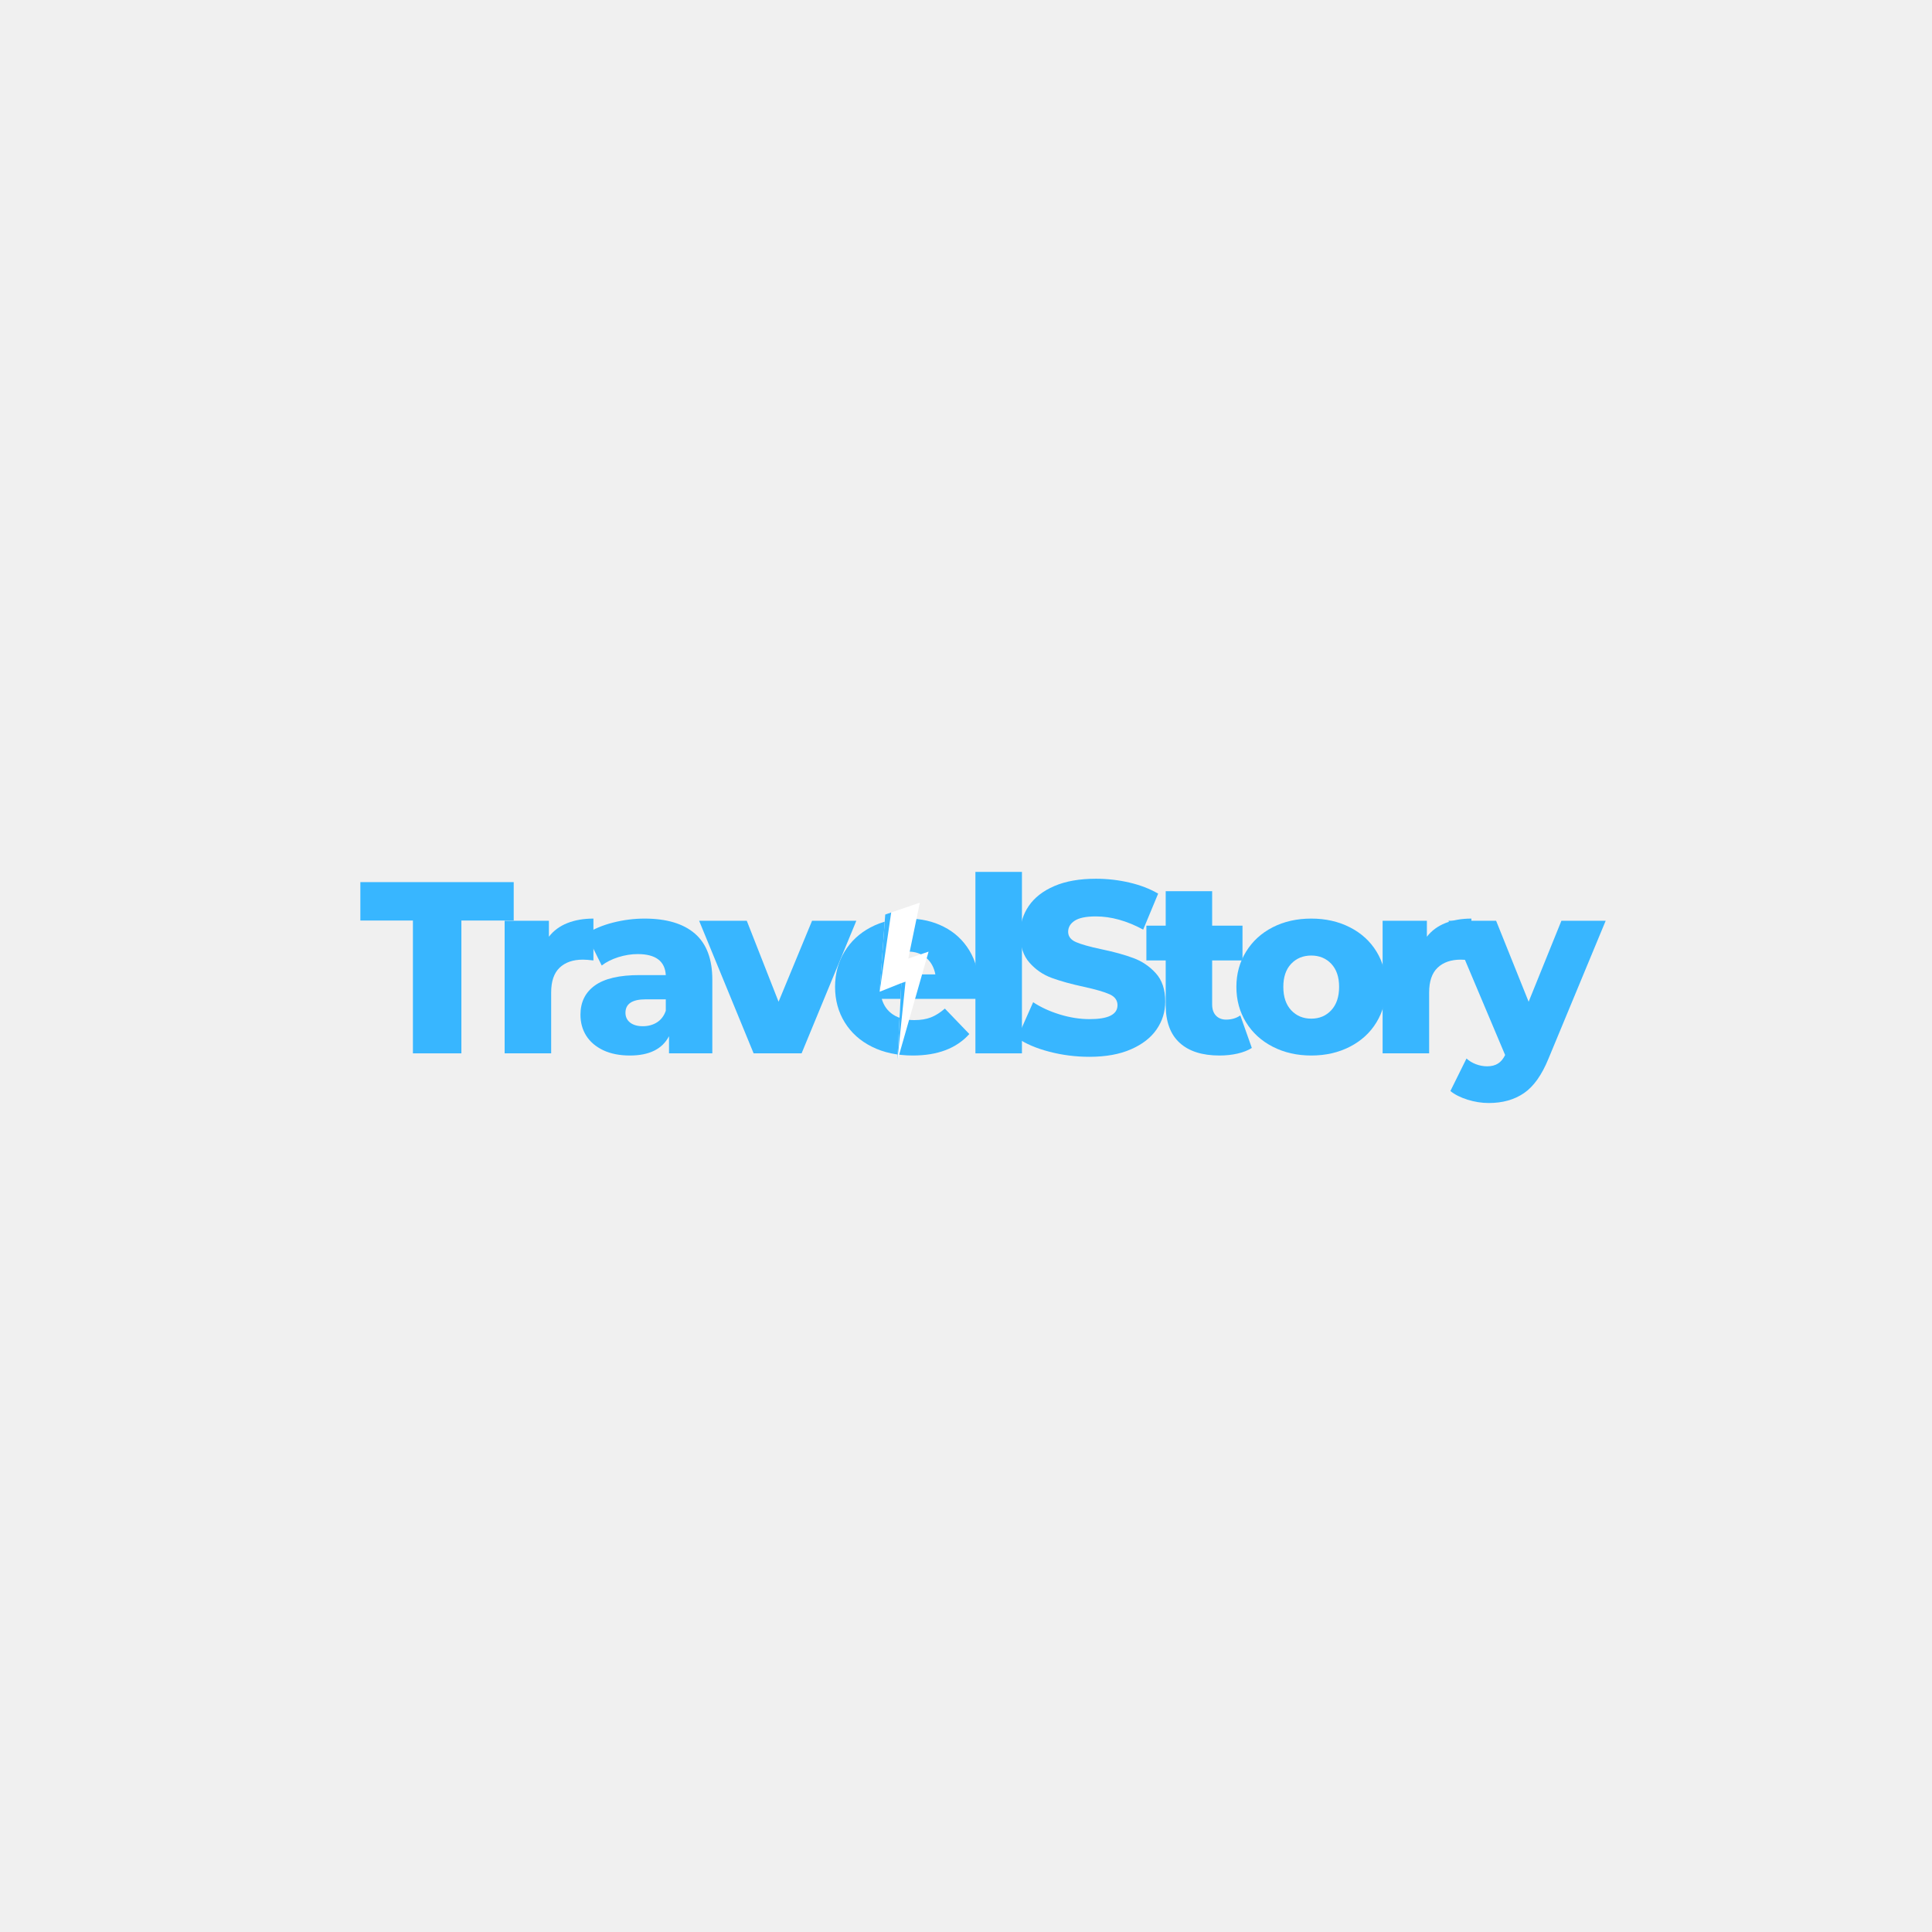
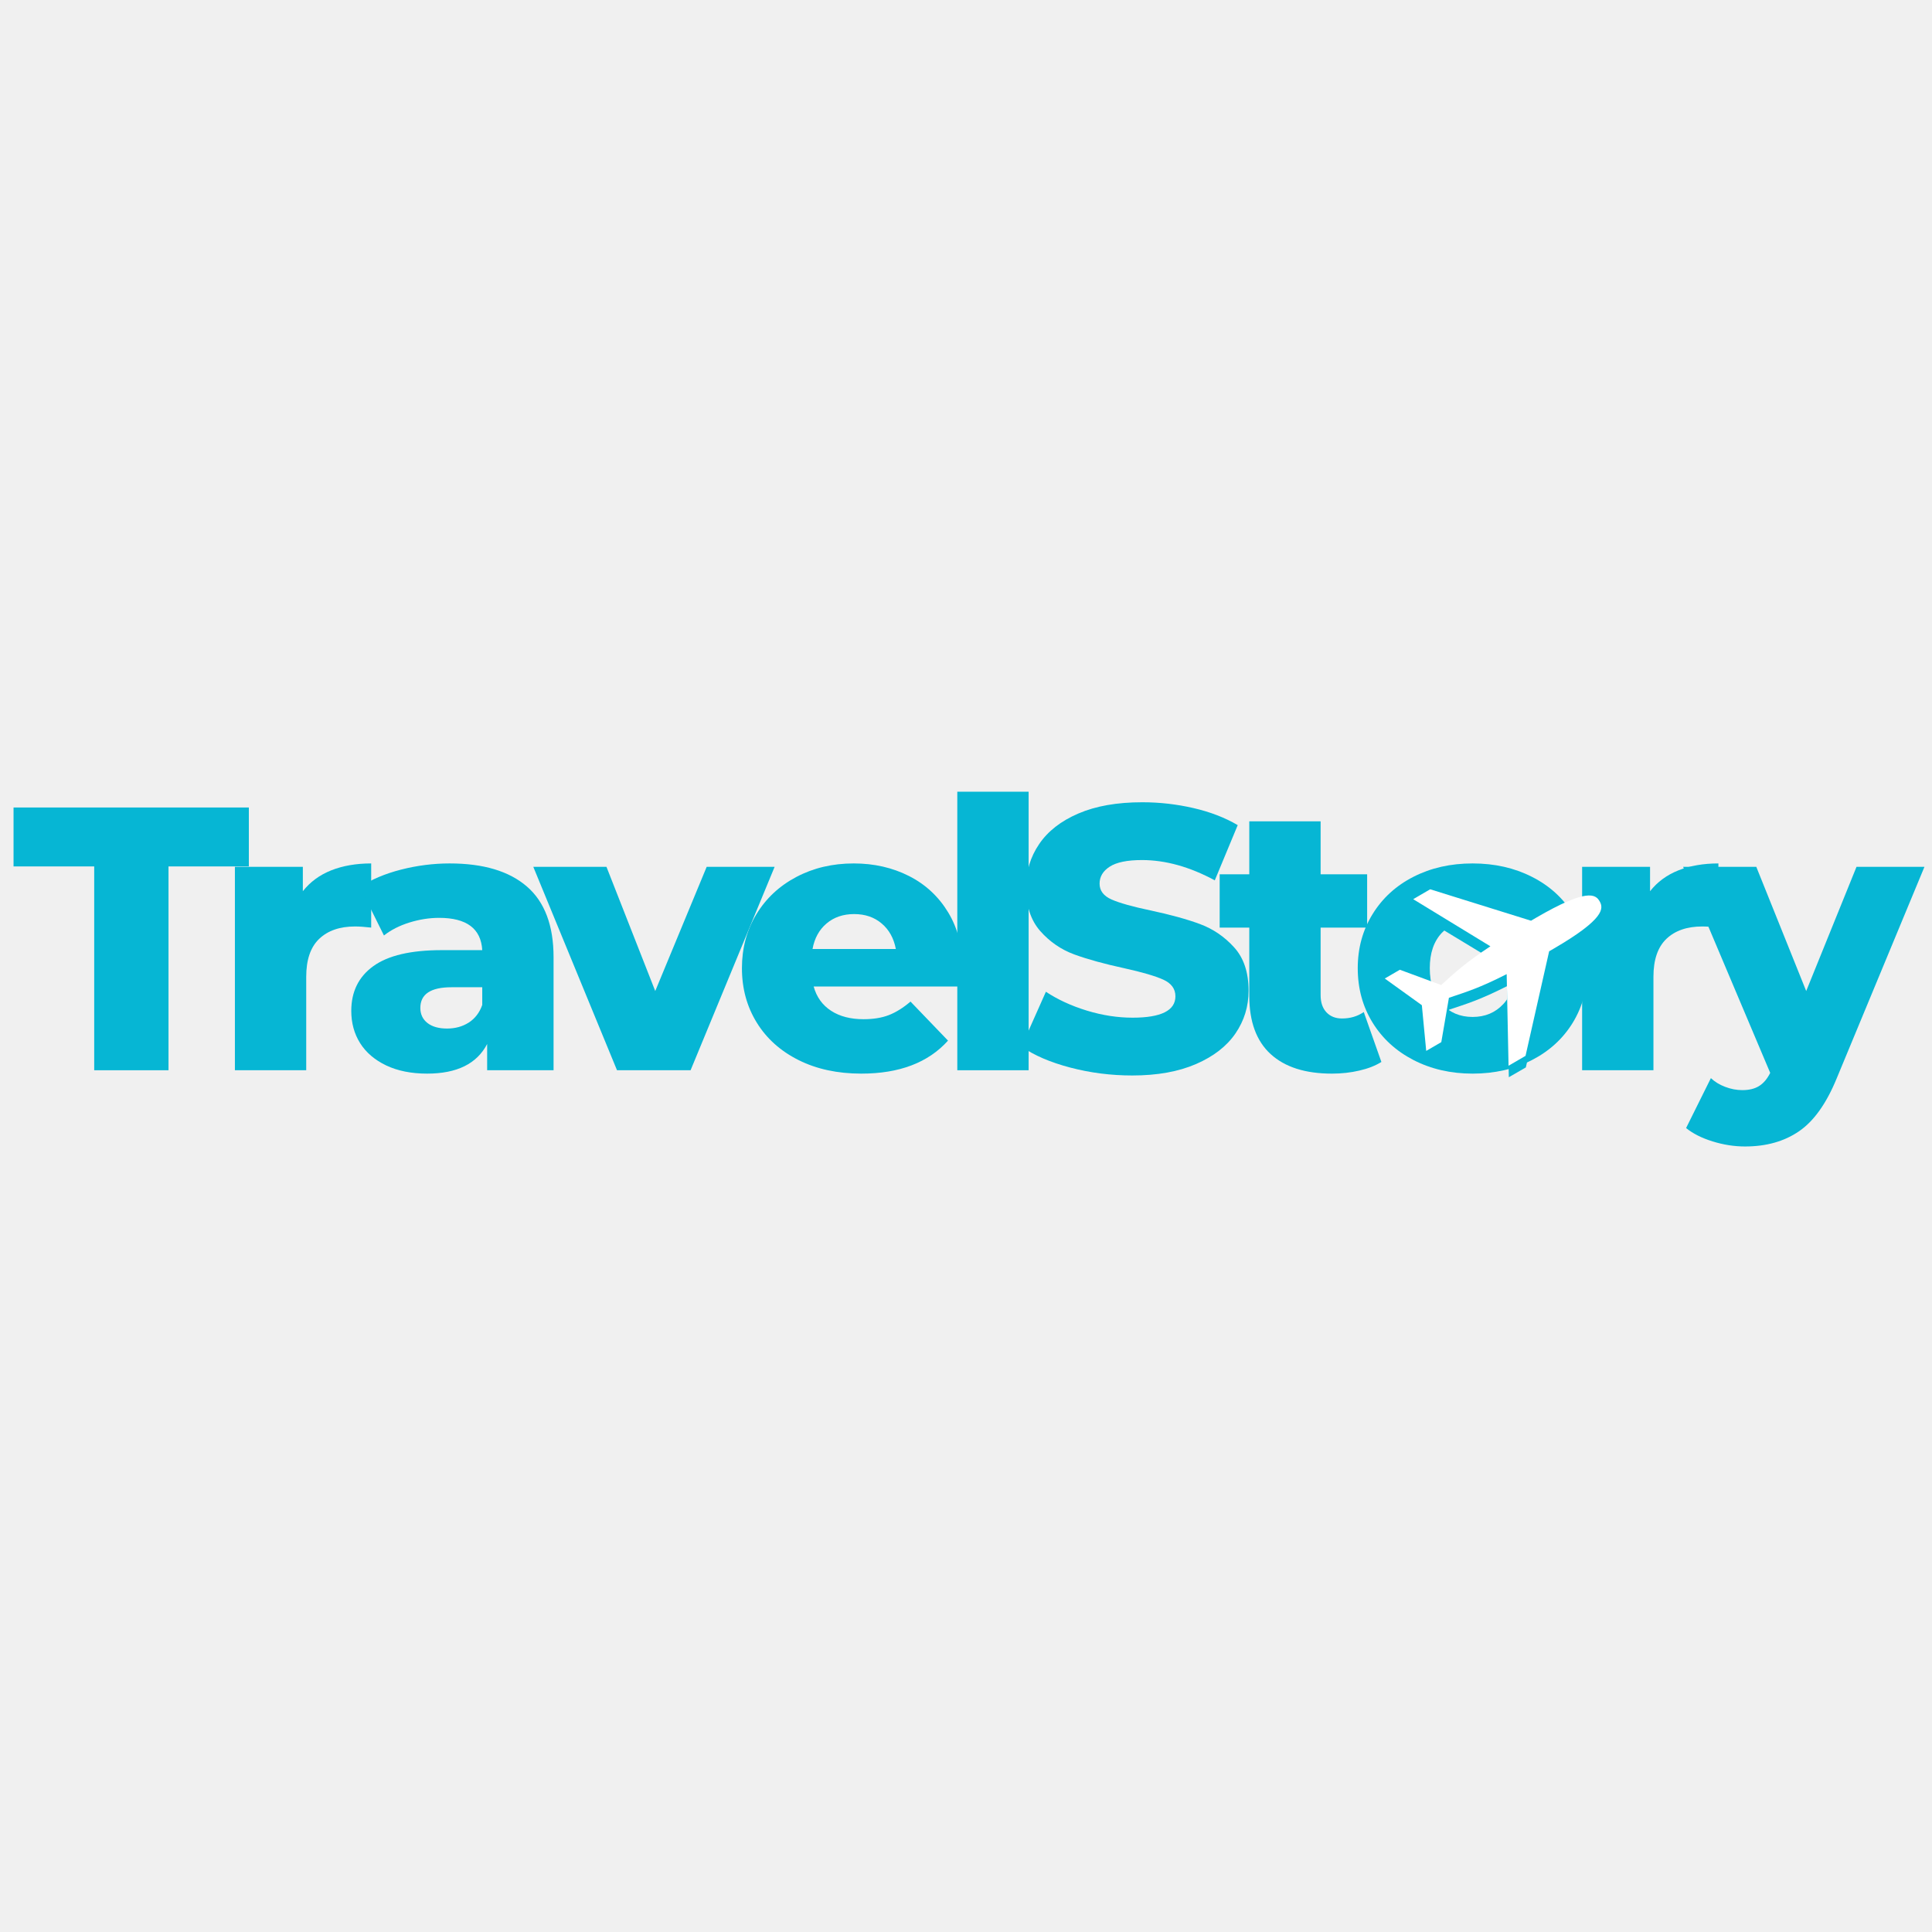
<svg xmlns="http://www.w3.org/2000/svg" width="500" zoomAndPan="magnify" viewBox="0 0 375 375" height="500" preserveAspectRatio="xMidYMid meet" version="1.0">
  <defs>
    <g />
-     <clipPath id="8a2cf8b5e0">
-       <path d="M 170 175 L 181 175 L 181 206 L 170 206 Z M 170 175 " clip-rule="nonzero" />
+     <clipPath id="9692558f68">
+       <path d="M 268.77 175 L 311 175 L 311 209.309 L 268.77 209.309 Z M 268.77 175 " clip-rule="nonzero" />
    </clipPath>
-     <clipPath id="19a69f6c07">
-       <path d="M 165.215 179.766 L 178.695 175.156 L 187.676 201.41 L 174.195 206.023 Z M 165.215 179.766 " clip-rule="nonzero" />
-     </clipPath>
-     <clipPath id="f655e39a06">
-       <path d="M 165.215 179.766 L 178.695 175.156 L 187.676 201.41 L 174.195 206.023 Z M 165.215 179.766 " clip-rule="nonzero" />
-     </clipPath>
-     <clipPath id="83fe586ebb">
-       <path d="M 170 177 L 176 177 L 176 206 L 170 206 Z M 170 177 " clip-rule="nonzero" />
-     </clipPath>
-     <clipPath id="360b673c53">
-       <path d="M 165.215 179.766 L 178.695 175.156 L 187.676 201.41 L 174.195 206.023 Z M 165.215 179.766 " clip-rule="nonzero" />
-     </clipPath>
-     <clipPath id="cac58eabd9">
-       <path d="M 165.215 179.766 L 178.695 175.156 L 187.676 201.41 L 174.195 206.023 Z M 165.215 179.766 " clip-rule="nonzero" />
+     <clipPath id="e0ba3ed3ff">
+       <path d="M 268.77 172.355 L 311 172.355 L 311 206.855 L 268.77 206.855 Z M 268.77 172.355 " clip-rule="nonzero" />
    </clipPath>
  </defs>
-   <g fill="#38b6ff" fill-opacity="1">
-     <g transform="translate(69.75702, 204.4534)">
+   <g fill="#06b6d4" fill-opacity="1">
+     <g transform="translate(2.332318, 207.7334)">
      <g>
-         <path d="M 10.391 -25.781 L 0.188 -25.781 L 0.188 -33.234 L 29.953 -33.234 L 29.953 -25.781 L 19.797 -25.781 L 19.797 0 L 10.391 0 Z M 10.391 -25.781 " />
+         <path d="M 15.953 -39.562 L 0.297 -39.562 L 0.297 -51 L 45.969 -51 L 45.969 -39.562 L 30.375 -39.562 L 30.375 0 L 15.953 0 Z M 15.953 -39.562 " />
      </g>
    </g>
  </g>
-   <g fill="#38b6ff" fill-opacity="1">
-     <g transform="translate(95.05831, 204.4534)">
+   <g fill="#06b6d4" fill-opacity="1">
+     <g transform="translate(41.15622, 207.7334)">
      <g>
-         <path d="M 11.484 -22.641 C 12.398 -23.816 13.594 -24.695 15.062 -25.281 C 16.539 -25.863 18.227 -26.156 20.125 -26.156 L 20.125 -18.031 C 19.301 -18.133 18.617 -18.188 18.078 -18.188 C 16.148 -18.188 14.641 -17.66 13.547 -16.609 C 12.461 -15.566 11.922 -13.969 11.922 -11.812 L 11.922 0 L 2.891 0 L 2.891 -25.734 L 11.484 -25.734 Z M 11.484 -22.641 " />
+         <path d="M 17.625 -34.75 C 19.039 -36.551 20.875 -37.898 23.125 -38.797 C 25.383 -39.691 27.973 -40.141 30.891 -40.141 L 30.891 -27.688 C 29.629 -27.832 28.586 -27.906 27.766 -27.906 C 24.797 -27.906 22.473 -27.102 20.797 -25.5 C 19.117 -23.895 18.281 -21.441 18.281 -18.141 L 18.281 0 L 4.438 0 L 4.438 -39.484 L 17.625 -39.484 Z M 17.625 -34.75 " />
      </g>
    </g>
  </g>
-   <g fill="#38b6ff" fill-opacity="1">
-     <g transform="translate(111.2454, 204.4534)">
+   <g fill="#06b6d4" fill-opacity="1">
+     <g transform="translate(65.99412, 207.7334)">
      <g>
-         <path d="M 13.859 -26.156 C 18.129 -26.156 21.391 -25.18 23.641 -23.234 C 25.891 -21.285 27.016 -18.301 27.016 -14.281 L 27.016 0 L 18.609 0 L 18.609 -3.328 C 17.305 -0.828 14.773 0.422 11.016 0.422 C 9.016 0.422 7.285 0.078 5.828 -0.609 C 4.379 -1.305 3.281 -2.25 2.531 -3.438 C 1.789 -4.625 1.422 -5.977 1.422 -7.5 C 1.422 -9.938 2.352 -11.828 4.219 -13.172 C 6.094 -14.516 8.973 -15.188 12.859 -15.188 L 17.984 -15.188 C 17.828 -17.906 16.008 -19.266 12.531 -19.266 C 11.301 -19.266 10.051 -19.066 8.781 -18.672 C 7.52 -18.273 6.441 -17.734 5.547 -17.047 L 2.516 -23.172 C 3.941 -24.117 5.676 -24.852 7.719 -25.375 C 9.758 -25.895 11.805 -26.156 13.859 -26.156 Z M 13.531 -5.266 C 14.57 -5.266 15.488 -5.516 16.281 -6.016 C 17.07 -6.523 17.641 -7.273 17.984 -8.266 L 17.984 -10.484 L 14.094 -10.484 C 11.469 -10.484 10.156 -9.613 10.156 -7.875 C 10.156 -7.082 10.457 -6.445 11.062 -5.969 C 11.664 -5.5 12.488 -5.266 13.531 -5.266 Z M 13.531 -5.266 " />
+         <path d="M 21.281 -40.141 C 27.832 -40.141 32.832 -38.645 36.281 -35.656 C 39.727 -32.676 41.453 -28.102 41.453 -21.938 L 41.453 0 L 28.562 0 L 28.562 -5.094 C 26.57 -1.258 22.688 0.656 16.906 0.656 C 13.844 0.656 11.191 0.125 8.953 -0.938 C 6.723 -2.008 5.035 -3.457 3.891 -5.281 C 2.754 -7.102 2.188 -9.18 2.188 -11.516 C 2.188 -15.254 3.617 -18.156 6.484 -20.219 C 9.348 -22.281 13.77 -23.312 19.75 -23.312 L 27.609 -23.312 C 27.367 -27.488 24.578 -29.578 19.234 -29.578 C 17.336 -29.578 15.414 -29.273 13.469 -28.672 C 11.531 -28.066 9.883 -27.227 8.531 -26.156 L 3.859 -35.562 C 6.047 -37.008 8.703 -38.133 11.828 -38.938 C 14.961 -39.738 18.113 -40.141 21.281 -40.141 Z M 20.766 -8.094 C 22.367 -8.094 23.773 -8.477 24.984 -9.25 C 26.203 -10.031 27.078 -11.172 27.609 -12.672 L 27.609 -16.109 L 21.641 -16.109 C 17.609 -16.109 15.594 -14.77 15.594 -12.094 C 15.594 -10.875 16.051 -9.898 16.969 -9.172 C 17.895 -8.453 19.16 -8.094 20.766 -8.094 Z M 20.766 -8.094 " />
      </g>
    </g>
  </g>
-   <g fill="#38b6ff" fill-opacity="1">
-     <g transform="translate(136.2145, 204.4534)">
+   <g fill="#06b6d4" fill-opacity="1">
+     <g transform="translate(104.3081, 207.7334)">
      <g>
-         <path d="M 30 -25.734 L 19.375 0 L 10.062 0 L -0.516 -25.734 L 8.734 -25.734 L 14.906 -10.016 L 21.406 -25.734 Z M 30 -25.734 " />
+         <path d="M 46.047 -39.484 L 29.734 0 L 15.453 0 L -0.797 -39.484 L 13.406 -39.484 L 22.875 -15.375 L 32.859 -39.484 Z M 46.047 -39.484 " />
      </g>
    </g>
  </g>
-   <g fill="#38b6ff" fill-opacity="1">
-     <g transform="translate(160.8037, 204.4534)">
+   <g fill="#06b6d4" fill-opacity="1">
+     <g transform="translate(142.0394, 207.7334)">
      <g>
-         <path d="M 29.188 -12.812 C 29.188 -12.75 29.141 -12.004 29.047 -10.578 L 10.344 -10.578 C 10.727 -9.254 11.461 -8.234 12.547 -7.516 C 13.641 -6.805 15.008 -6.453 16.656 -6.453 C 17.895 -6.453 18.961 -6.625 19.859 -6.969 C 20.766 -7.32 21.676 -7.895 22.594 -8.688 L 27.344 -3.75 C 24.844 -0.969 21.188 0.422 16.375 0.422 C 13.363 0.422 10.719 -0.145 8.438 -1.281 C 6.164 -2.414 4.406 -3.992 3.156 -6.016 C 1.906 -8.047 1.281 -10.344 1.281 -12.906 C 1.281 -15.438 1.891 -17.707 3.109 -19.719 C 4.328 -21.727 6.008 -23.301 8.156 -24.438 C 10.312 -25.582 12.734 -26.156 15.422 -26.156 C 17.984 -26.156 20.305 -25.625 22.391 -24.562 C 24.484 -23.5 26.141 -21.961 27.359 -19.953 C 28.578 -17.953 29.188 -15.57 29.188 -12.812 Z M 15.469 -19.75 C 14.082 -19.75 12.922 -19.352 11.984 -18.562 C 11.047 -17.77 10.453 -16.691 10.203 -15.328 L 20.75 -15.328 C 20.488 -16.691 19.891 -17.77 18.953 -18.562 C 18.023 -19.352 16.863 -19.75 15.469 -19.75 Z M 15.469 -19.75 " />
+         <path d="M 44.812 -19.672 C 44.812 -19.578 44.738 -18.438 44.594 -16.25 L 15.891 -16.25 C 16.461 -14.207 17.586 -12.641 19.266 -11.547 C 20.941 -10.453 23.047 -9.906 25.578 -9.906 C 27.473 -9.906 29.109 -10.172 30.484 -10.703 C 31.867 -11.242 33.27 -12.117 34.688 -13.328 L 41.969 -5.75 C 38.133 -1.477 32.523 0.656 25.141 0.656 C 20.523 0.656 16.469 -0.219 12.969 -1.969 C 9.469 -3.719 6.758 -6.145 4.844 -9.25 C 2.926 -12.363 1.969 -15.883 1.969 -19.812 C 1.969 -23.695 2.898 -27.18 4.766 -30.266 C 6.641 -33.359 9.227 -35.773 12.531 -37.516 C 15.832 -39.266 19.547 -40.141 23.672 -40.141 C 27.609 -40.141 31.18 -39.328 34.391 -37.703 C 37.598 -36.078 40.133 -33.723 42 -30.641 C 43.875 -27.555 44.812 -23.898 44.812 -19.672 Z M 23.75 -30.312 C 21.613 -30.312 19.828 -29.703 18.391 -28.484 C 16.961 -27.273 16.055 -25.625 15.672 -23.531 L 31.844 -23.531 C 31.445 -25.625 30.531 -27.273 29.094 -28.484 C 27.664 -29.703 25.883 -30.312 23.75 -30.312 Z M 23.75 -30.312 " />
      </g>
    </g>
  </g>
-   <g fill="#38b6ff" fill-opacity="1">
-     <g transform="translate(186.4373, 204.4534)">
+   <g fill="#06b6d4" fill-opacity="1">
+     <g transform="translate(181.3732, 207.7334)">
      <g>
-         <path d="M 2.891 -35.219 L 11.922 -35.219 L 11.922 0 L 2.891 0 Z M 2.891 -35.219 " />
+         <path d="M 4.438 -54.062 L 18.281 -54.062 L 18.281 0 L 4.438 0 Z M 4.438 -54.062 " />
      </g>
    </g>
  </g>
-   <g fill="#38b6ff" fill-opacity="1">
-     <g transform="translate(196.4534, 204.4534)">
+   <g fill="#06b6d4" fill-opacity="1">
+     <g transform="translate(196.7414, 207.7334)">
      <g>
-         <path d="M 15 0.672 C 12.312 0.672 9.703 0.336 7.172 -0.328 C 4.641 -0.992 2.582 -1.879 1 -2.984 L 4.078 -9.922 C 5.566 -8.941 7.289 -8.148 9.25 -7.547 C 11.219 -6.941 13.148 -6.641 15.047 -6.641 C 18.648 -6.641 20.453 -7.539 20.453 -9.344 C 20.453 -10.301 19.938 -11.008 18.906 -11.469 C 17.883 -11.926 16.234 -12.406 13.953 -12.906 C 11.453 -13.445 9.363 -14.023 7.688 -14.641 C 6.008 -15.254 4.566 -16.242 3.359 -17.609 C 2.16 -18.973 1.562 -20.812 1.562 -23.125 C 1.562 -25.145 2.113 -26.969 3.219 -28.594 C 4.332 -30.227 5.988 -31.52 8.188 -32.469 C 10.383 -33.414 13.082 -33.891 16.281 -33.891 C 18.469 -33.891 20.617 -33.645 22.734 -33.156 C 24.859 -32.664 26.727 -31.945 28.344 -31 L 25.438 -24.016 C 22.281 -25.723 19.211 -26.578 16.234 -26.578 C 14.367 -26.578 13.008 -26.301 12.156 -25.75 C 11.301 -25.195 10.875 -24.477 10.875 -23.594 C 10.875 -22.707 11.379 -22.039 12.391 -21.594 C 13.398 -21.156 15.031 -20.695 17.281 -20.219 C 19.812 -19.688 21.906 -19.109 23.562 -18.484 C 25.227 -17.867 26.672 -16.891 27.891 -15.547 C 29.109 -14.203 29.719 -12.375 29.719 -10.062 C 29.719 -8.07 29.16 -6.27 28.047 -4.656 C 26.941 -3.039 25.281 -1.75 23.062 -0.781 C 20.852 0.188 18.164 0.672 15 0.672 Z M 15 0.672 " />
+         <path d="M 23.031 1.016 C 18.895 1.016 14.883 0.504 11 -0.516 C 7.113 -1.535 3.957 -2.895 1.531 -4.594 L 6.266 -15.234 C 8.547 -13.723 11.191 -12.504 14.203 -11.578 C 17.211 -10.66 20.176 -10.203 23.094 -10.203 C 28.633 -10.203 31.406 -11.586 31.406 -14.359 C 31.406 -15.805 30.613 -16.883 29.031 -17.594 C 27.457 -18.301 24.922 -19.039 21.422 -19.812 C 17.586 -20.645 14.379 -21.531 11.797 -22.469 C 9.223 -23.414 7.016 -24.93 5.172 -27.016 C 3.328 -29.109 2.406 -31.93 2.406 -35.484 C 2.406 -38.586 3.254 -41.391 4.953 -43.891 C 6.648 -46.398 9.188 -48.379 12.562 -49.828 C 15.938 -51.285 20.078 -52.016 24.984 -52.016 C 28.336 -52.016 31.641 -51.641 34.891 -50.891 C 38.148 -50.141 41.02 -49.035 43.5 -47.578 L 39.047 -36.859 C 34.191 -39.484 29.484 -40.797 24.922 -40.797 C 22.055 -40.797 19.969 -40.367 18.656 -39.516 C 17.344 -38.672 16.688 -37.57 16.688 -36.219 C 16.688 -34.852 17.461 -33.828 19.016 -33.141 C 20.566 -32.461 23.066 -31.758 26.516 -31.031 C 30.398 -30.207 33.617 -29.32 36.172 -28.375 C 38.723 -27.426 40.93 -25.922 42.797 -23.859 C 44.672 -21.797 45.609 -18.992 45.609 -15.453 C 45.609 -12.391 44.758 -9.617 43.062 -7.141 C 41.363 -4.66 38.812 -2.68 35.406 -1.203 C 32.008 0.273 27.883 1.016 23.031 1.016 Z M 23.031 1.016 " />
      </g>
    </g>
  </g>
-   <g fill="#38b6ff" fill-opacity="1">
-     <g transform="translate(222.3243, 204.4534)">
+   <g fill="#06b6d4" fill-opacity="1">
+     <g transform="translate(236.4394, 207.7334)">
      <g>
-         <path d="M 20.656 -1.047 C 19.895 -0.566 18.969 -0.203 17.875 0.047 C 16.781 0.297 15.617 0.422 14.391 0.422 C 11.023 0.422 8.441 -0.398 6.641 -2.047 C 4.836 -3.691 3.938 -6.145 3.938 -9.406 L 3.938 -18.031 L 0.188 -18.031 L 0.188 -24.781 L 3.938 -24.781 L 3.938 -31.469 L 12.953 -31.469 L 12.953 -24.781 L 18.844 -24.781 L 18.844 -18.031 L 12.953 -18.031 L 12.953 -9.5 C 12.953 -8.57 13.195 -7.848 13.688 -7.328 C 14.188 -6.805 14.848 -6.547 15.672 -6.547 C 16.711 -6.547 17.629 -6.816 18.422 -7.359 Z M 20.656 -1.047 " />
+         <path d="M 31.688 -1.609 C 30.52 -0.879 29.098 -0.32 27.422 0.062 C 25.754 0.457 23.973 0.656 22.078 0.656 C 16.93 0.656 12.973 -0.602 10.203 -3.125 C 7.43 -5.656 6.047 -9.422 6.047 -14.422 L 6.047 -27.688 L 0.297 -27.688 L 0.297 -38.031 L 6.047 -38.031 L 6.047 -48.312 L 19.891 -48.312 L 19.891 -38.031 L 28.922 -38.031 L 28.922 -27.688 L 19.891 -27.688 L 19.891 -14.578 C 19.891 -13.16 20.266 -12.051 21.016 -11.25 C 21.773 -10.445 22.785 -10.047 24.047 -10.047 C 25.648 -10.047 27.055 -10.461 28.266 -11.297 Z M 31.688 -1.609 " />
      </g>
    </g>
  </g>
-   <g fill="#38b6ff" fill-opacity="1">
-     <g transform="translate(238.7014, 204.4534)">
+   <g fill="#06b6d4" fill-opacity="1">
+     <g transform="translate(261.5687, 207.7334)">
      <g>
-         <path d="M 15.812 0.422 C 13.051 0.422 10.562 -0.145 8.344 -1.281 C 6.133 -2.414 4.406 -3.992 3.156 -6.016 C 1.906 -8.047 1.281 -10.344 1.281 -12.906 C 1.281 -15.438 1.906 -17.711 3.156 -19.734 C 4.406 -21.766 6.129 -23.344 8.328 -24.469 C 10.523 -25.594 13.02 -26.156 15.812 -26.156 C 18.594 -26.156 21.086 -25.594 23.297 -24.469 C 25.516 -23.344 27.238 -21.773 28.469 -19.766 C 29.707 -17.754 30.328 -15.469 30.328 -12.906 C 30.328 -10.344 29.707 -8.047 28.469 -6.016 C 27.238 -3.992 25.516 -2.414 23.297 -1.281 C 21.086 -0.145 18.594 0.422 15.812 0.422 Z M 15.812 -6.734 C 17.395 -6.734 18.691 -7.281 19.703 -8.375 C 20.711 -9.469 21.219 -10.977 21.219 -12.906 C 21.219 -14.812 20.711 -16.301 19.703 -17.375 C 18.691 -18.445 17.395 -18.984 15.812 -18.984 C 14.227 -18.984 12.926 -18.445 11.906 -17.375 C 10.895 -16.301 10.391 -14.812 10.391 -12.906 C 10.391 -10.977 10.895 -9.469 11.906 -8.375 C 12.926 -7.281 14.227 -6.734 15.812 -6.734 Z M 15.812 -6.734 " />
+         <path d="M 24.266 0.656 C 20.035 0.656 16.219 -0.219 12.812 -1.969 C 9.414 -3.719 6.758 -6.145 4.844 -9.25 C 2.926 -12.363 1.969 -15.883 1.969 -19.812 C 1.969 -23.695 2.926 -27.191 4.844 -30.297 C 6.758 -33.41 9.406 -35.828 12.781 -37.547 C 16.156 -39.273 19.984 -40.141 24.266 -40.141 C 28.535 -40.141 32.367 -39.273 35.766 -37.547 C 39.172 -35.828 41.82 -33.426 43.719 -30.344 C 45.613 -27.258 46.562 -23.75 46.562 -19.812 C 46.562 -15.883 45.613 -12.363 43.719 -9.25 C 41.82 -6.145 39.172 -3.719 35.766 -1.969 C 32.367 -0.219 28.535 0.656 24.266 0.656 Z M 24.266 -10.344 C 26.691 -10.344 28.68 -11.18 30.234 -12.859 C 31.785 -14.535 32.562 -16.852 32.562 -19.812 C 32.562 -22.727 31.785 -25.008 30.234 -26.656 C 28.68 -28.312 26.691 -29.141 24.266 -29.141 C 21.836 -29.141 19.844 -28.312 18.281 -26.656 C 16.727 -25.008 15.953 -22.727 15.953 -19.812 C 15.953 -16.852 16.727 -14.535 18.281 -12.859 C 19.844 -11.18 21.836 -10.344 24.266 -10.344 Z M 24.266 -10.344 " />
      </g>
    </g>
  </g>
-   <g fill="#38b6ff" fill-opacity="1">
-     <g transform="translate(265.4742, 204.4534)">
+   <g fill="#06b6d4" fill-opacity="1">
+     <g transform="translate(302.6507, 207.7334)">
      <g>
-         <path d="M 11.484 -22.641 C 12.398 -23.816 13.594 -24.695 15.062 -25.281 C 16.539 -25.863 18.227 -26.156 20.125 -26.156 L 20.125 -18.031 C 19.301 -18.133 18.617 -18.188 18.078 -18.188 C 16.148 -18.188 14.641 -17.66 13.547 -16.609 C 12.461 -15.566 11.922 -13.969 11.922 -11.812 L 11.922 0 L 2.891 0 L 2.891 -25.734 L 11.484 -25.734 Z M 11.484 -22.641 " />
+         <path d="M 17.625 -34.75 C 19.039 -36.551 20.875 -37.898 23.125 -38.797 C 25.383 -39.691 27.973 -40.141 30.891 -40.141 L 30.891 -27.688 C 29.629 -27.832 28.586 -27.906 27.766 -27.906 C 24.797 -27.906 22.473 -27.102 20.797 -25.5 C 19.117 -23.895 18.281 -21.441 18.281 -18.141 L 18.281 0 L 4.438 0 L 4.438 -39.484 L 17.625 -39.484 Z M 17.625 -34.75 " />
      </g>
    </g>
  </g>
-   <g fill="#38b6ff" fill-opacity="1">
-     <g transform="translate(281.6614, 204.4534)">
+   <g fill="#06b6d4" fill-opacity="1">
+     <g transform="translate(327.4886, 207.7334)">
      <g>
-         <path d="M 30 -25.734 L 18.891 1.047 C 17.598 4.211 16.016 6.438 14.141 7.719 C 12.273 9 10 9.641 7.312 9.641 C 5.945 9.641 4.578 9.426 3.203 9 C 1.828 8.57 0.711 8.008 -0.141 7.312 L 2.984 1 C 3.492 1.469 4.102 1.836 4.812 2.109 C 5.531 2.379 6.254 2.516 6.984 2.516 C 7.836 2.516 8.539 2.336 9.094 1.984 C 9.645 1.641 10.109 1.086 10.484 0.328 L -0.516 -25.734 L 8.734 -25.734 L 15.047 -10.016 L 21.406 -25.734 Z M 30 -25.734 " />
+         <path d="M 46.047 -39.484 L 29 1.609 C 27.008 6.461 24.578 9.875 21.703 11.844 C 18.836 13.812 15.344 14.797 11.219 14.797 C 9.133 14.797 7.035 14.469 4.922 13.812 C 2.805 13.156 1.094 12.289 -0.219 11.219 L 4.594 1.531 C 5.363 2.258 6.297 2.828 7.391 3.234 C 8.484 3.648 9.586 3.859 10.703 3.859 C 12.016 3.859 13.098 3.594 13.953 3.062 C 14.805 2.531 15.523 1.68 16.109 0.516 L -0.797 -39.484 L 13.406 -39.484 L 23.094 -15.375 L 32.859 -39.484 Z M 46.047 -39.484 " />
      </g>
    </g>
  </g>
-   <g clip-path="url(#8a2cf8b5e0)">
-     <g clip-path="url(#19a69f6c07)">
-       <g clip-path="url(#f655e39a06)">
-         <path fill="#ffffff" d="M 171.82 177.508 L 178.539 175.211 L 176.297 186.059 L 180.238 184.711 L 174.172 205.945 L 174.949 190.82 L 170.738 192.496 Z M 171.82 177.508 " fill-opacity="1" fill-rule="nonzero" />
-       </g>
-     </g>
+   <g clip-path="url(#9692558f68)">
+     <path fill="#06b6d4" d="M 310.582 177.379 C 311.363 178.734 311.598 180.766 301.625 186.523 C 301.34 186.688 301.051 186.852 300.758 187.02 L 296.164 207.184 L 292.863 209.09 L 292.496 191.422 C 287.145 194.121 284.754 194.812 281.262 195.984 L 279.781 204.539 L 276.848 206.23 L 275.996 197.414 L 268.785 192.27 L 271.719 190.578 L 279.75 193.523 C 282.488 191.09 284.297 189.355 289.328 186.055 L 274.316 176.969 L 277.617 175.062 L 297.234 181.125 C 297.555 180.93 297.871 180.75 298.188 180.566 C 308.16 174.809 309.801 176.031 310.582 177.379 Z M 310.582 177.379 " fill-opacity="1" fill-rule="evenodd" />
  </g>
-   <g clip-path="url(#83fe586ebb)">
-     <g clip-path="url(#360b673c53)">
-       <g clip-path="url(#cac58eabd9)">
-         <path fill="#38b6ff" d="M 171.82 177.508 L 172.98 177.109 L 170.738 192.496 Z M 174.172 205.945 L 175.762 190.543 L 174.949 190.82 Z M 174.172 205.945 " fill-opacity="1" fill-rule="nonzero" />
-       </g>
-     </g>
+   <g clip-path="url(#e0ba3ed3ff)">
+     <path fill="#ffffff" d="M 310.488 174.945 C 311.27 176.305 311.504 178.352 301.551 184.145 C 301.27 184.312 300.98 184.477 300.688 184.645 L 296.105 204.941 L 292.809 206.859 L 292.445 189.078 C 287.105 191.793 284.719 192.492 281.234 193.668 L 279.754 202.277 L 276.828 203.98 L 275.98 195.109 L 268.785 189.93 L 271.711 188.227 L 279.727 191.191 C 282.461 188.742 284.262 187 289.285 183.676 L 274.305 174.531 L 277.598 172.609 L 297.172 178.711 C 297.492 178.52 297.809 178.332 298.121 178.152 C 308.074 172.355 309.711 173.586 310.488 174.945 Z M 310.488 174.945 " fill-opacity="1" fill-rule="evenodd" />
  </g>
</svg>
